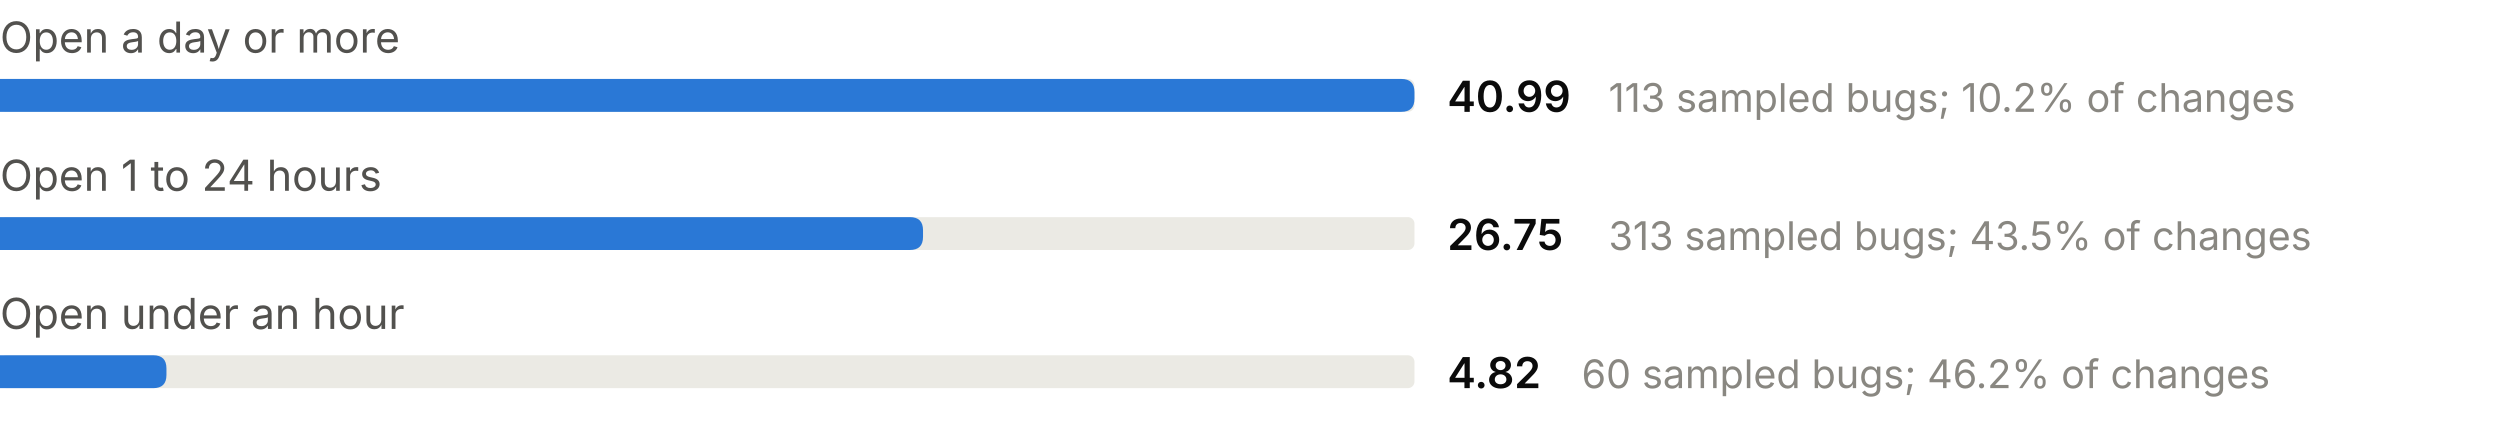
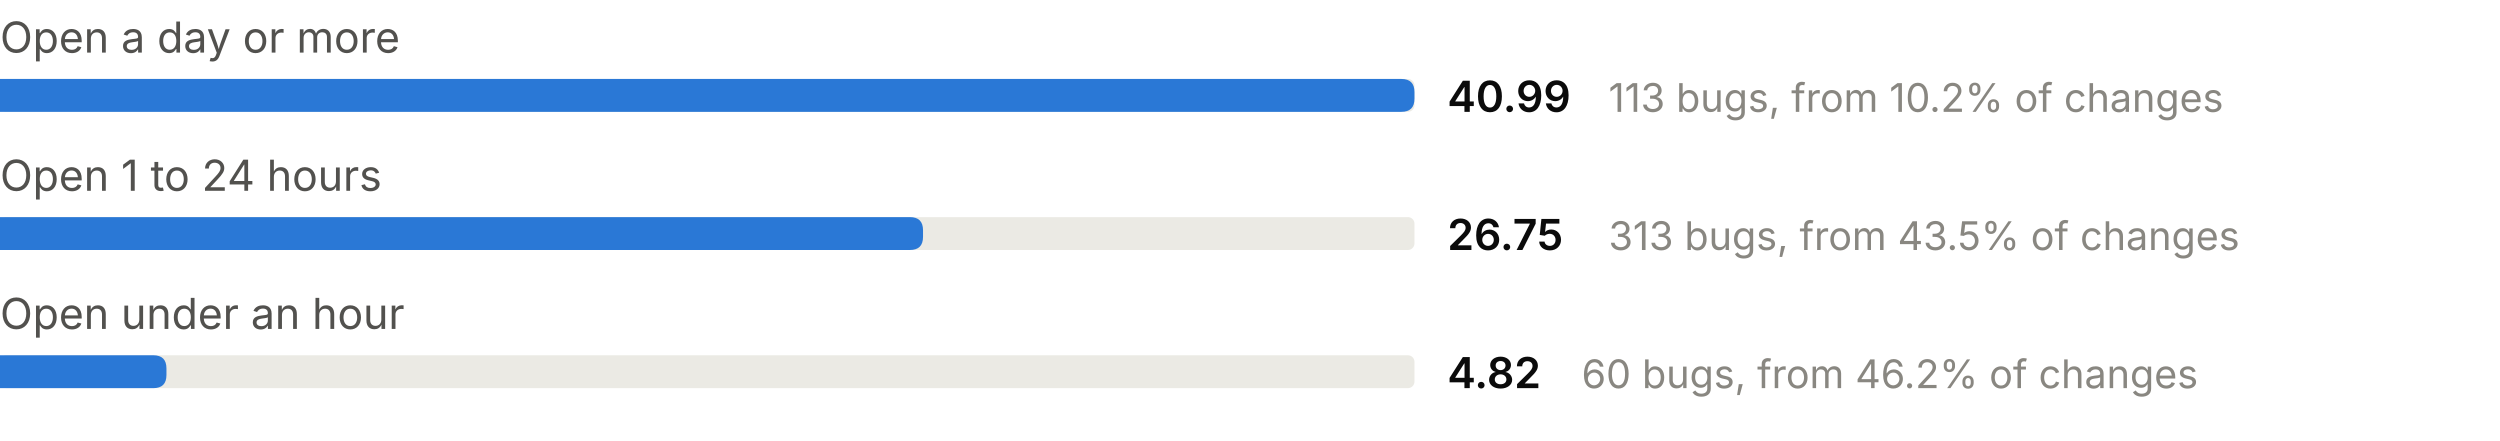
<svg xmlns="http://www.w3.org/2000/svg" width="760" height="134" viewBox="0 0 760 134" role="img" aria-label="Bugs per 100 changes, by how long the pull request was open">
  <text x="0.0" y="16" fill="#52514e" font-size="13" font-weight="400" text-anchor="start" font-family="system-ui, -apple-system, Segoe UI, sans-serif">Open a day or more</text>
  <rect x="0" y="24" width="430" height="10" rx="2" fill="#ebeae4" />
  <path d="M0,24 H426.0 Q430.0,24 430.0,28 V30 Q430.0,34 426.0,34 H0 Z" fill="#2a78d6" />
  <text x="440.0" y="34" fill="#0b0b0b" font-size="13" font-weight="600" text-anchor="start" font-family="system-ui, -apple-system, Segoe UI, sans-serif">40.99</text>
-   <text x="489.0" y="34" fill="#898781" font-size="12" font-weight="400" text-anchor="start" font-family="system-ui, -apple-system, Segoe UI, sans-serif">113 sampled bugs; 10.2% of changes</text>
+   <text x="489.0" y="34" fill="#898781" font-size="12" font-weight="400" text-anchor="start" font-family="system-ui, -apple-system, Segoe UI, sans-serif">113 bugs, from 10.2% of changes</text>
  <text x="0.0" y="58" fill="#52514e" font-size="13" font-weight="400" text-anchor="start" font-family="system-ui, -apple-system, Segoe UI, sans-serif">Open 1 to 24 hours</text>
  <rect x="0" y="66" width="430" height="10" rx="2" fill="#ebeae4" />
  <path d="M0,66 H276.6 Q280.6,66 280.6,70 V72 Q280.6,76 276.6,76 H0 Z" fill="#2a78d6" />
  <text x="440.0" y="76" fill="#0b0b0b" font-size="13" font-weight="600" text-anchor="start" font-family="system-ui, -apple-system, Segoe UI, sans-serif">26.75</text>
-   <text x="489.0" y="76" fill="#898781" font-size="12" font-weight="400" text-anchor="start" font-family="system-ui, -apple-system, Segoe UI, sans-serif">313 sampled bugs; 43.5% of changes</text>
+   <text x="489.0" y="76" fill="#898781" font-size="12" font-weight="400" text-anchor="start" font-family="system-ui, -apple-system, Segoe UI, sans-serif">313 bugs, from 43.5% of changes</text>
  <text x="0.0" y="100" fill="#52514e" font-size="13" font-weight="400" text-anchor="start" font-family="system-ui, -apple-system, Segoe UI, sans-serif">Open under an hour</text>
  <rect x="0" y="108" width="430" height="10" rx="2" fill="#ebeae4" />
  <path d="M0,108 H46.6 Q50.6,108 50.6,112 V114 Q50.6,118 46.6,118 H0 Z" fill="#2a78d6" />
  <text x="440.0" y="118" fill="#0b0b0b" font-size="13" font-weight="600" text-anchor="start" font-family="system-ui, -apple-system, Segoe UI, sans-serif">4.82</text>
-   <text x="480.8" y="118" fill="#898781" font-size="12" font-weight="400" text-anchor="start" font-family="system-ui, -apple-system, Segoe UI, sans-serif">60 sampled bugs; 46.2% of changes</text>
+   <text x="480.8" y="118" fill="#898781" font-size="12" font-weight="400" text-anchor="start" font-family="system-ui, -apple-system, Segoe UI, sans-serif">60 bugs, from 46.2% of changes</text>
</svg>
